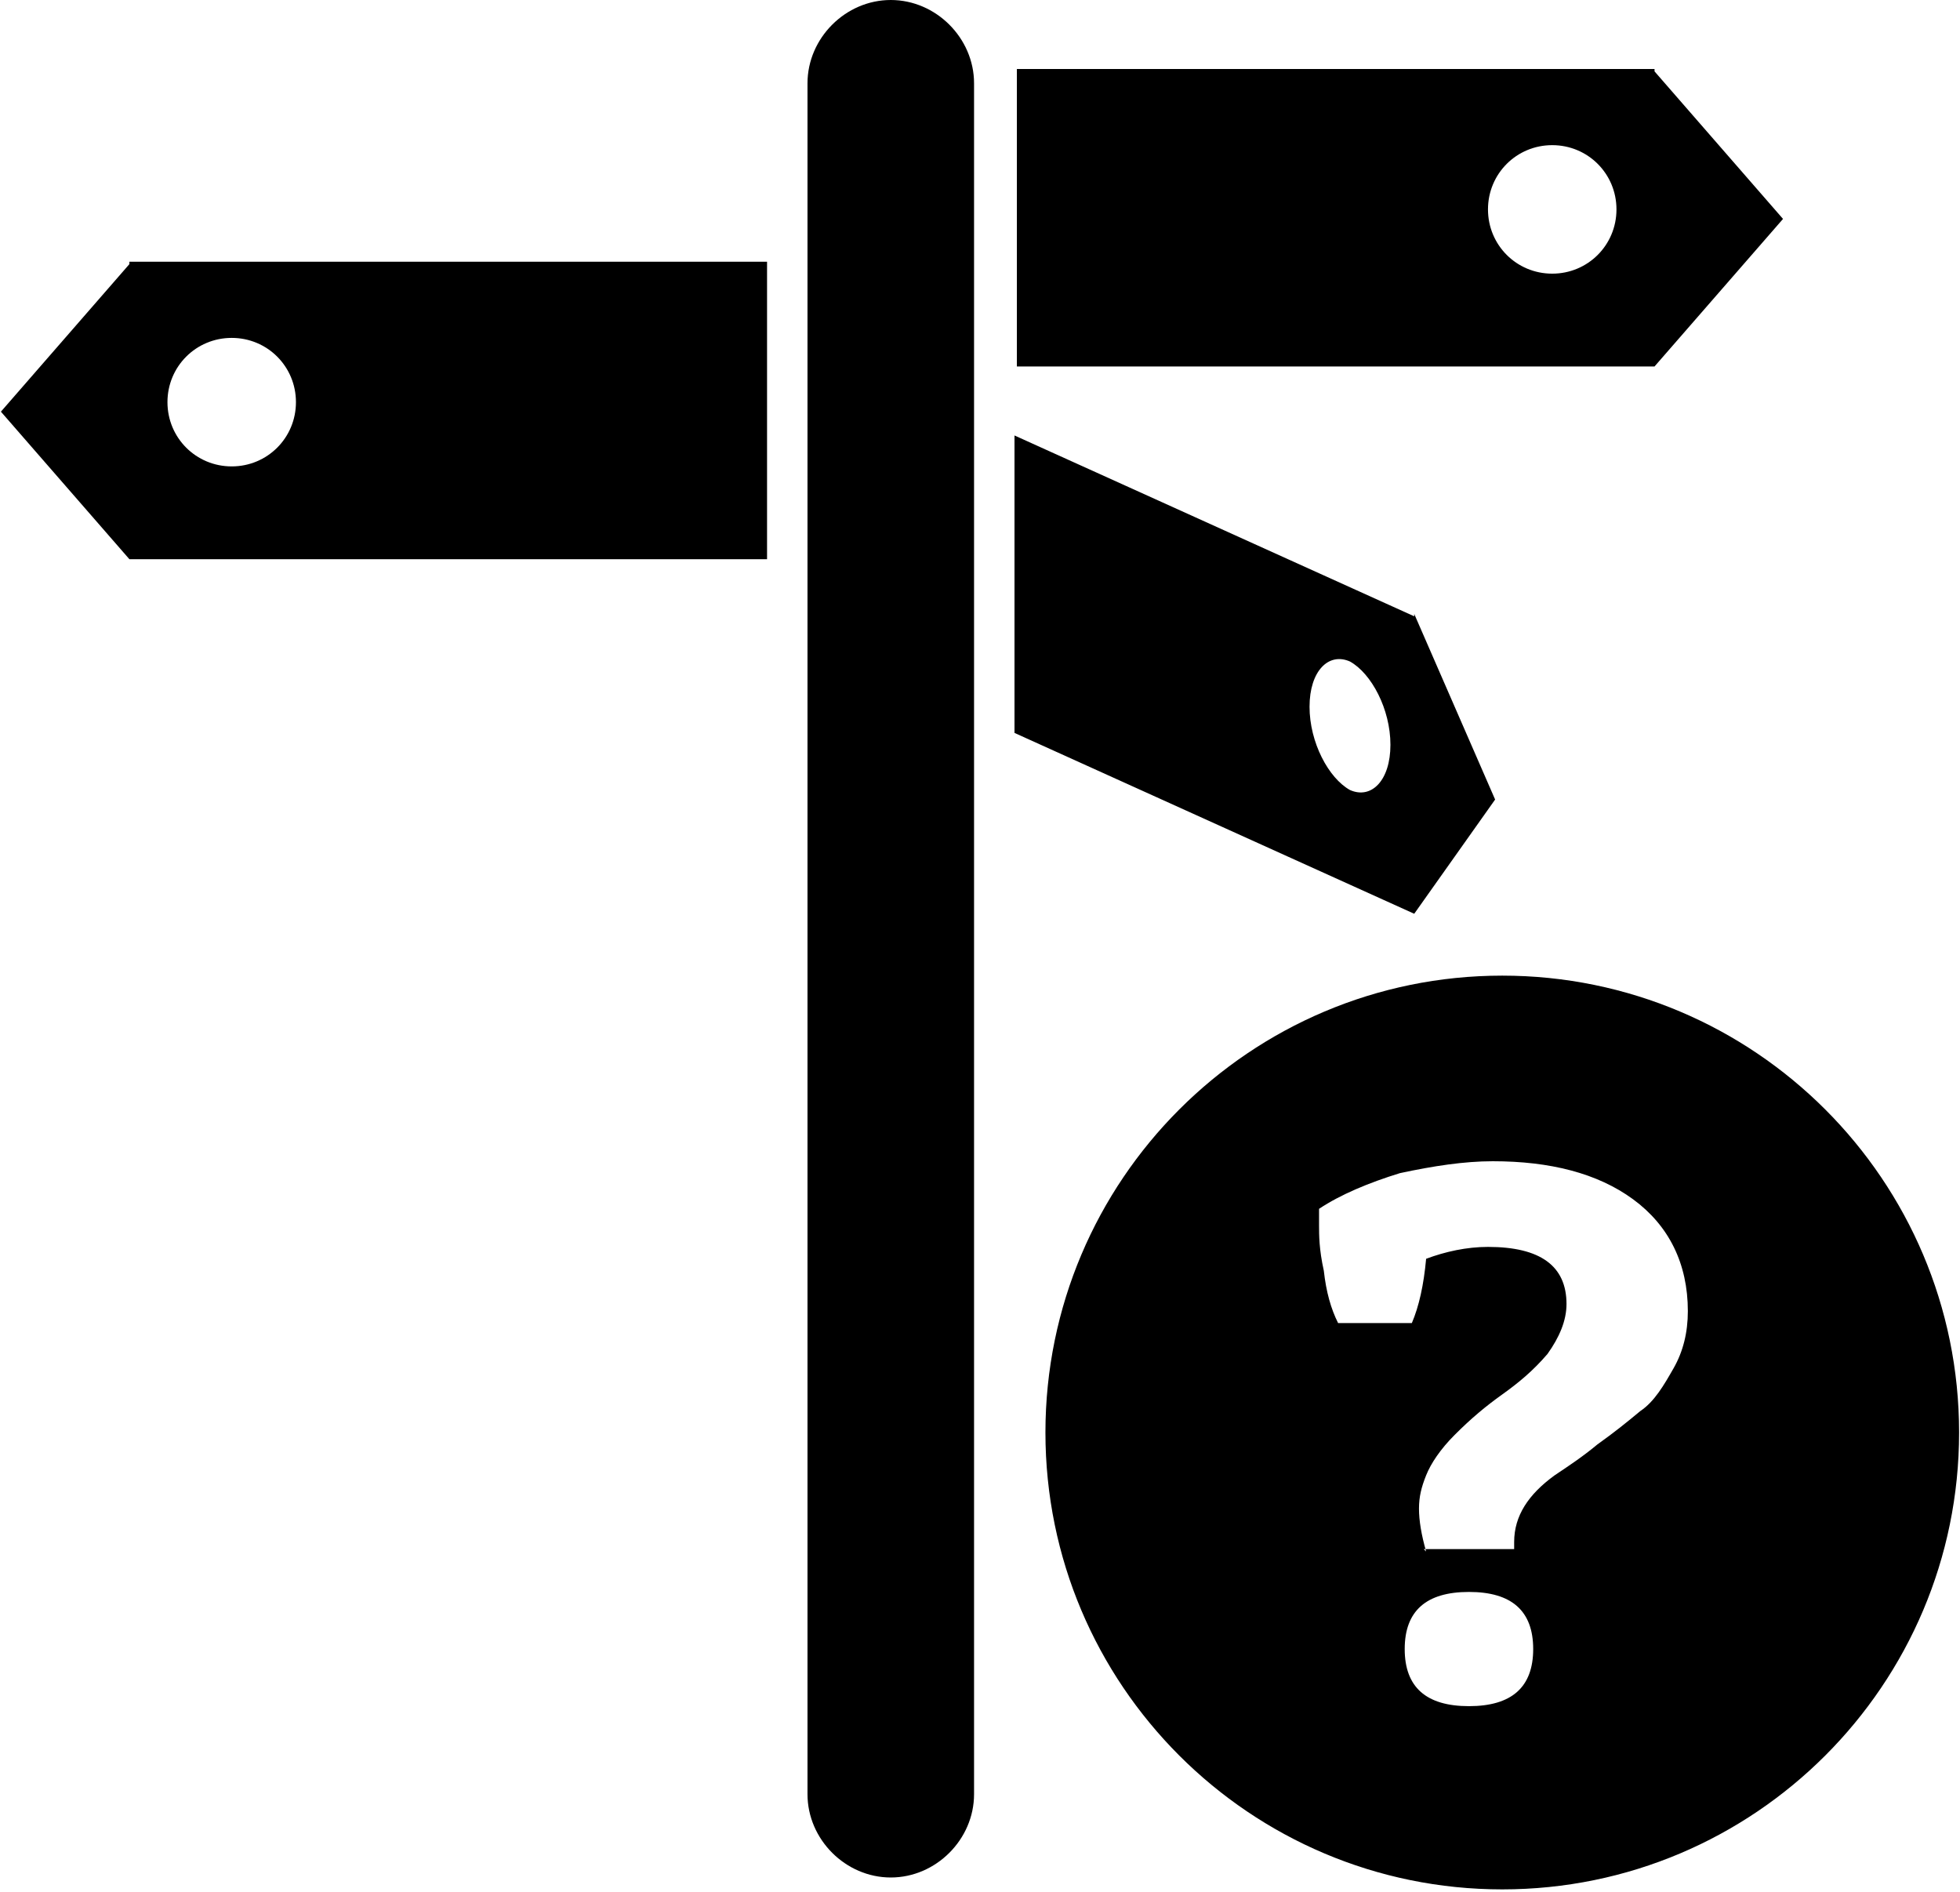
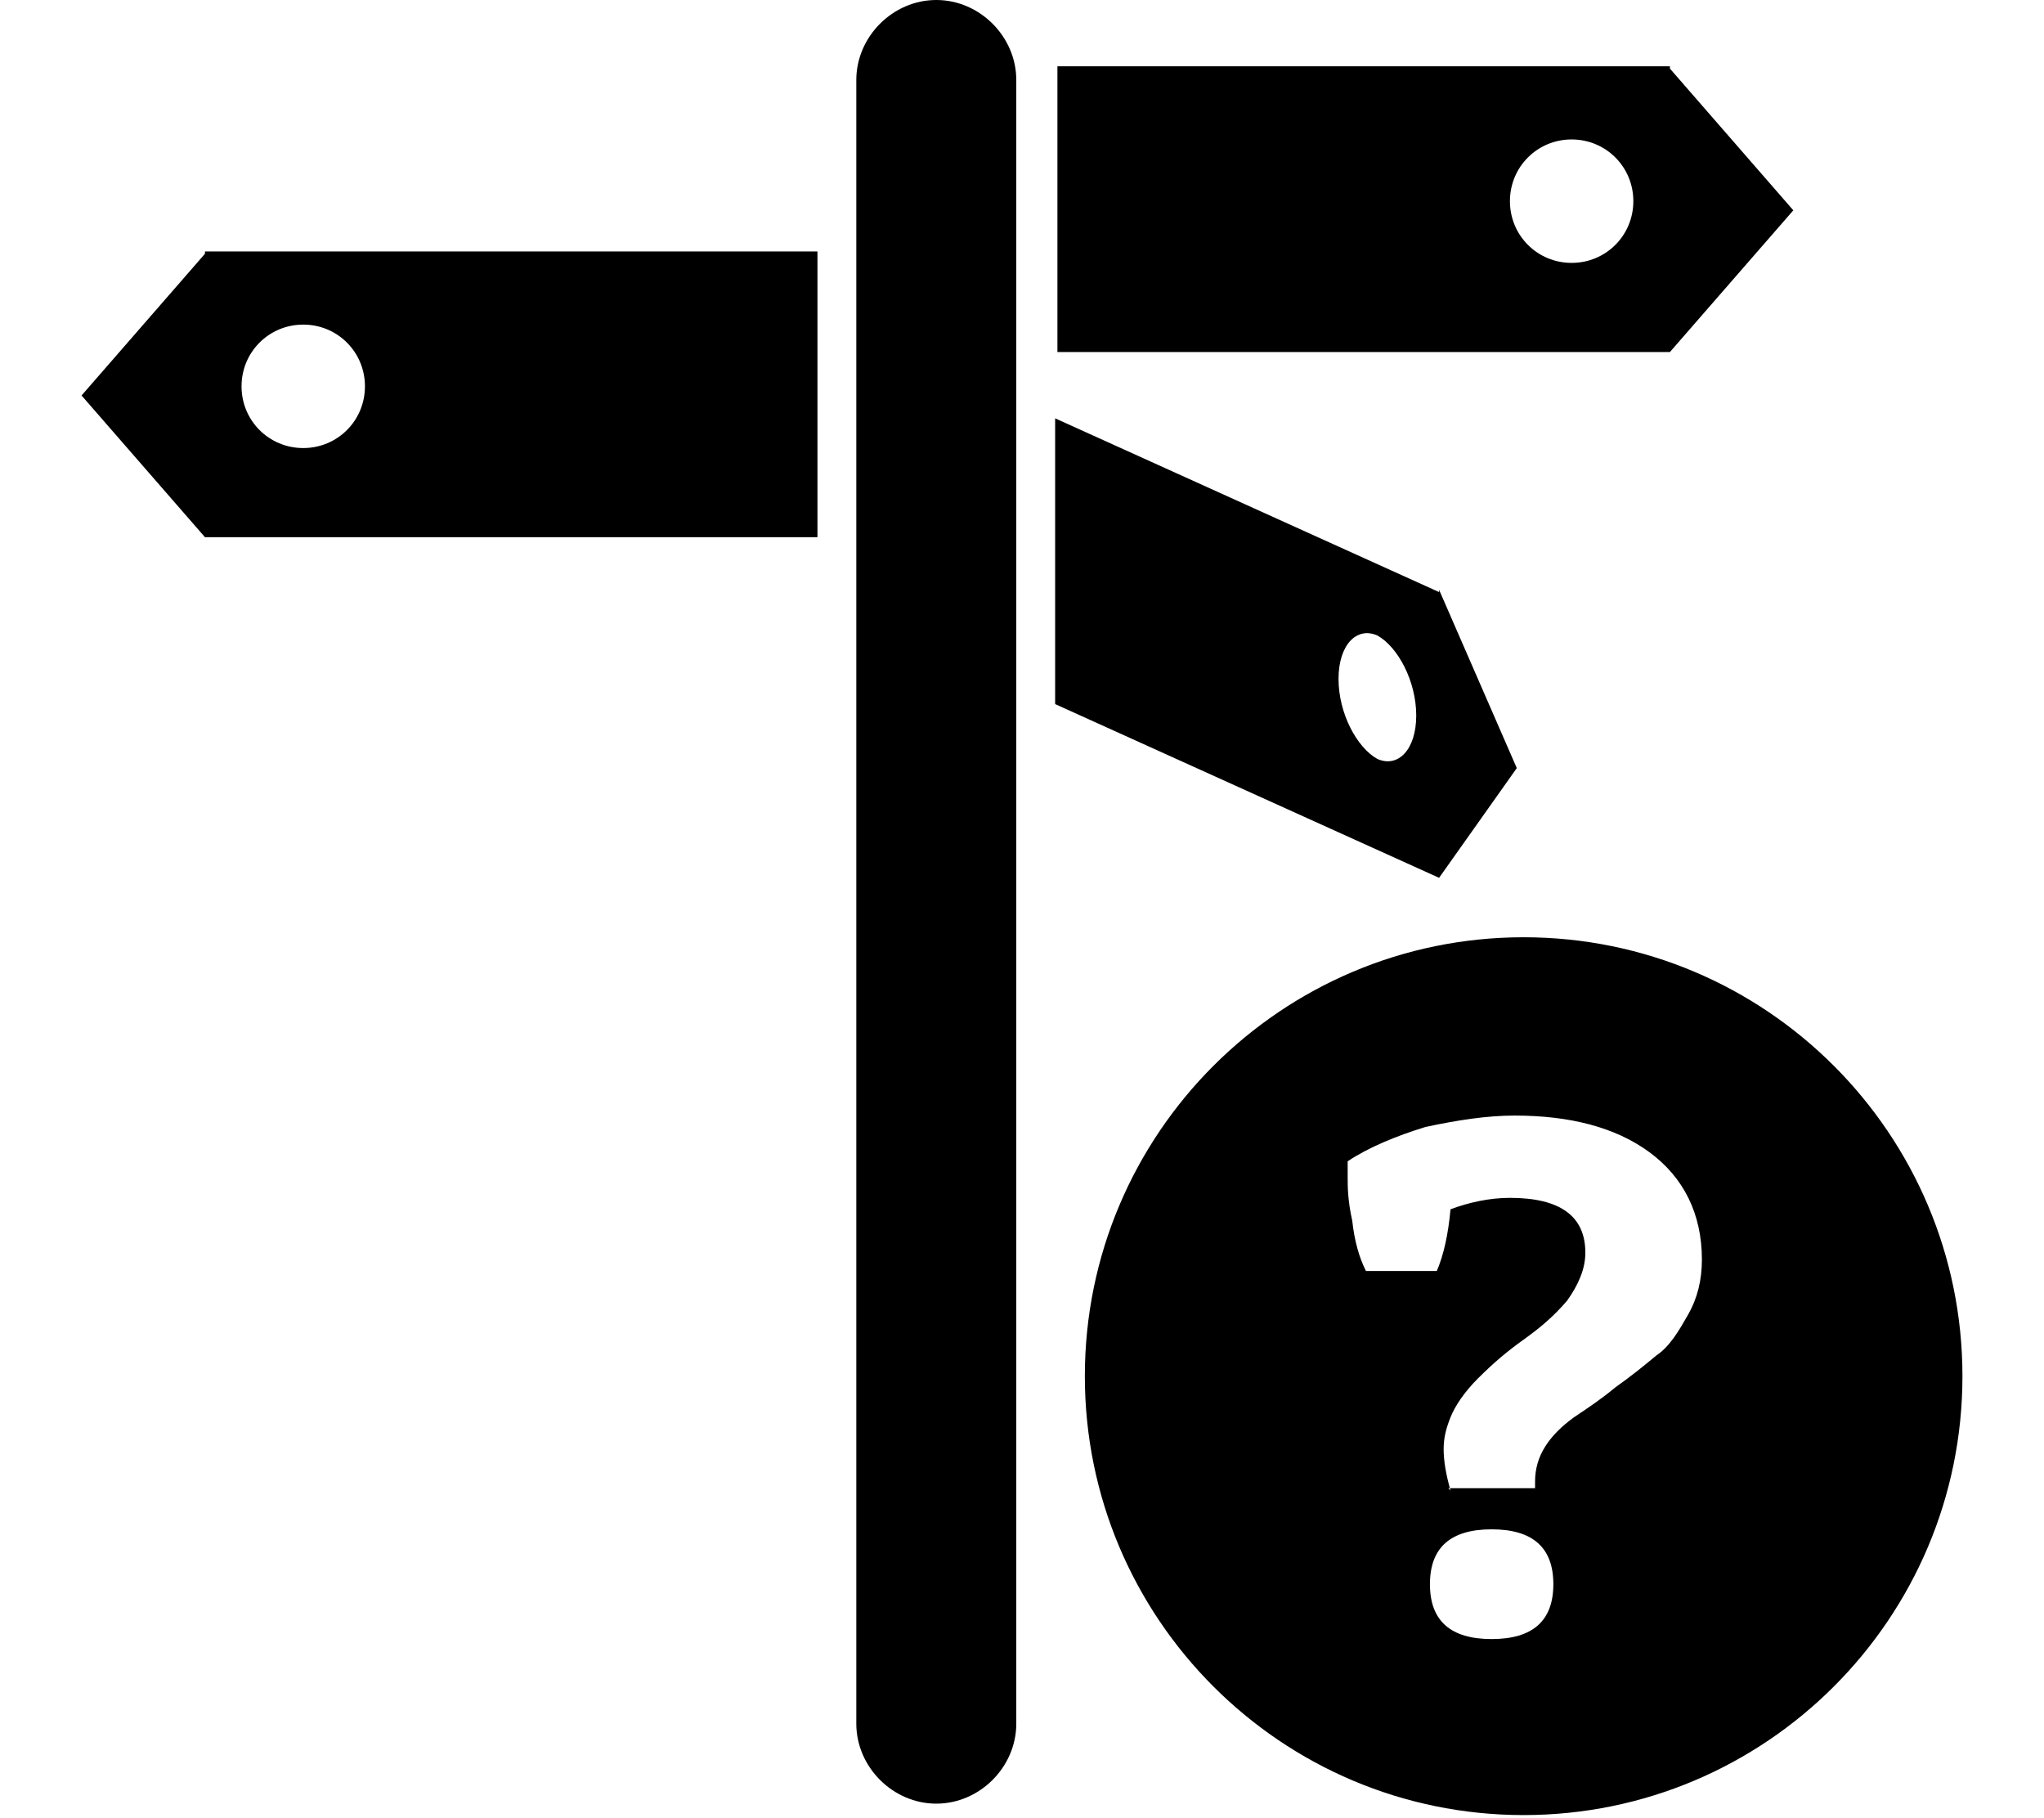
- <svg xmlns="http://www.w3.org/2000/svg" xml:space="preserve" width="23.426mm" height="22.608mm" version="1.1" style="shape-rendering:geometricPrecision; text-rendering:geometricPrecision; image-rendering:optimizeQuality; fill-rule:evenodd; clip-rule:evenodd" viewBox="0 0 823 795">
+ <svg xmlns="http://www.w3.org/2000/svg" xml:space="preserve" width="45px" height="40px" version="1.1" style="shape-rendering:geometricPrecision; text-rendering:geometricPrecision; image-rendering:optimizeQuality; fill-rule:evenodd; clip-rule:evenodd" viewBox="0 0 823 795">
  <defs>
    <style type="text/css">
   
    .fil0 {fill:black}
   
  </style>
  </defs>
  <g id="Capa_x0020_1">
    <path class="fil0" d="M374 0l0 0c19,0 35,16 35,35l0 719c0,19 -16,35 -35,35l0 0c-19,0 -35,-16 -35,-35l0 -719c0,-19 16,-35 35,-35zm257 410c106,0 192,86 192,192 0,106 -86,192 -192,192 -106,0 -192,-86 -192,-192 0,-106 86,-192 192,-192zm-32 242c-2,-7 -3,-13 -3,-18 0,-5 1,-9 3,-14 2,-5 6,-11 12,-17 7,-7 13,-12 20,-17 7,-5 13,-10 19,-17 5,-7 8,-14 8,-21 0,-16 -11,-24 -33,-24 -9,0 -18,2 -26,5 -1,11 -3,20 -6,27l-31 0c-3,-6 -5,-13 -6,-22 -2,-9 -2,-15 -2,-19 0,-4 0,-6 0,-7 9,-6 21,-11 34,-15 14,-3 27,-5 39,-5 24,0 44,5 59,16 15,11 23,27 23,47 0,9 -2,17 -6,24 -4,7 -8,14 -14,18 -6,5 -11,9 -18,14 -6,5 -12,9 -18,13 -11,8 -17,17 -17,28 0,1 0,2 0,3l-38 0zm18 65c-18,0 -27,-8 -27,-24 0,-16 9,-24 27,-24 18,0 27,8 27,24 0,16 -9,24 -27,24zm-23 -458l-168 -76 0 125 168 76 17 -24 17 -24 -17 -39 -17 -39zm-27 19c-9,-4 -17,4 -17,19 0,15 8,30 17,35 9,4 17,-4 17,-19 0,-15 -8,-30 -17,-35zm128 -249l-268 0 0 125 268 0 27 -31 27 -31 -27 -31 -27 -31zm-43 32c-15,0 -27,12 -27,27 0,15 12,27 27,27 15,0 27,-12 27,-27 0,-15 -12,-27 -27,-27zm-598 49l268 0 0 125 -268 0 -27 -31 -27 -31 27 -31 27 -31zm43 32c15,0 27,12 27,27 0,15 -12,27 -27,27 -15,0 -27,-12 -27,-27 0,-15 12,-27 27,-27z" />
  </g>
</svg>
